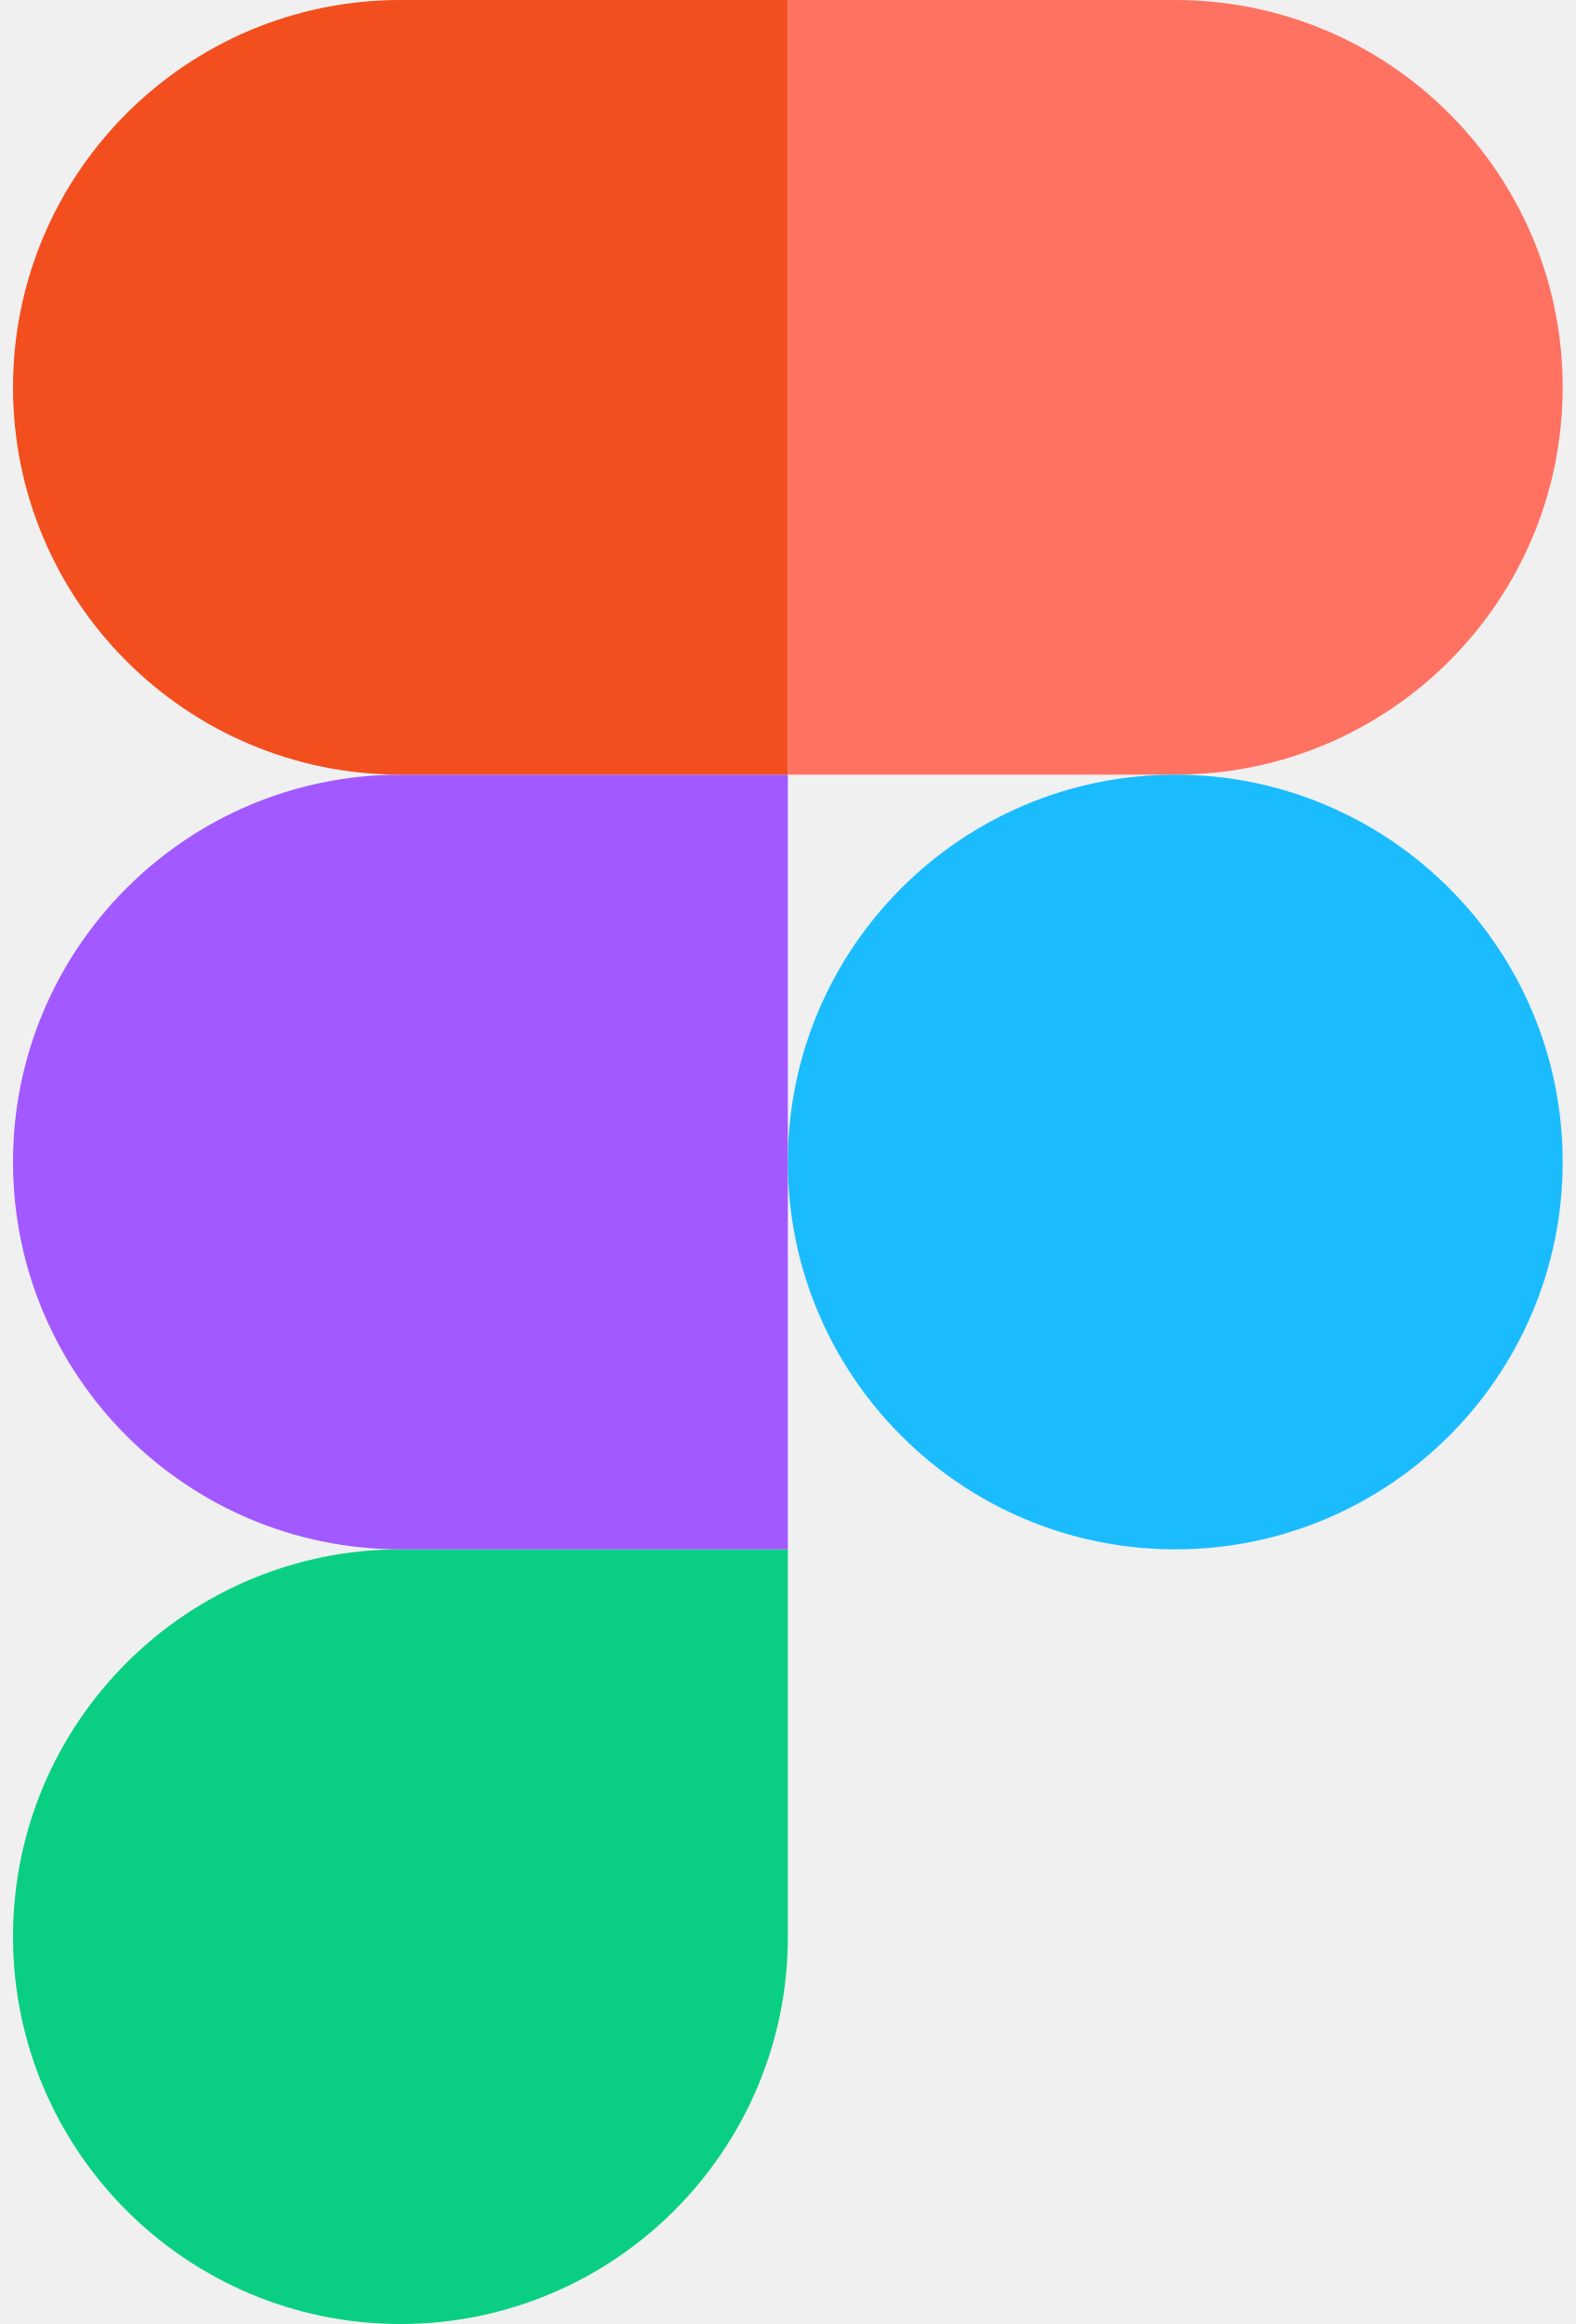
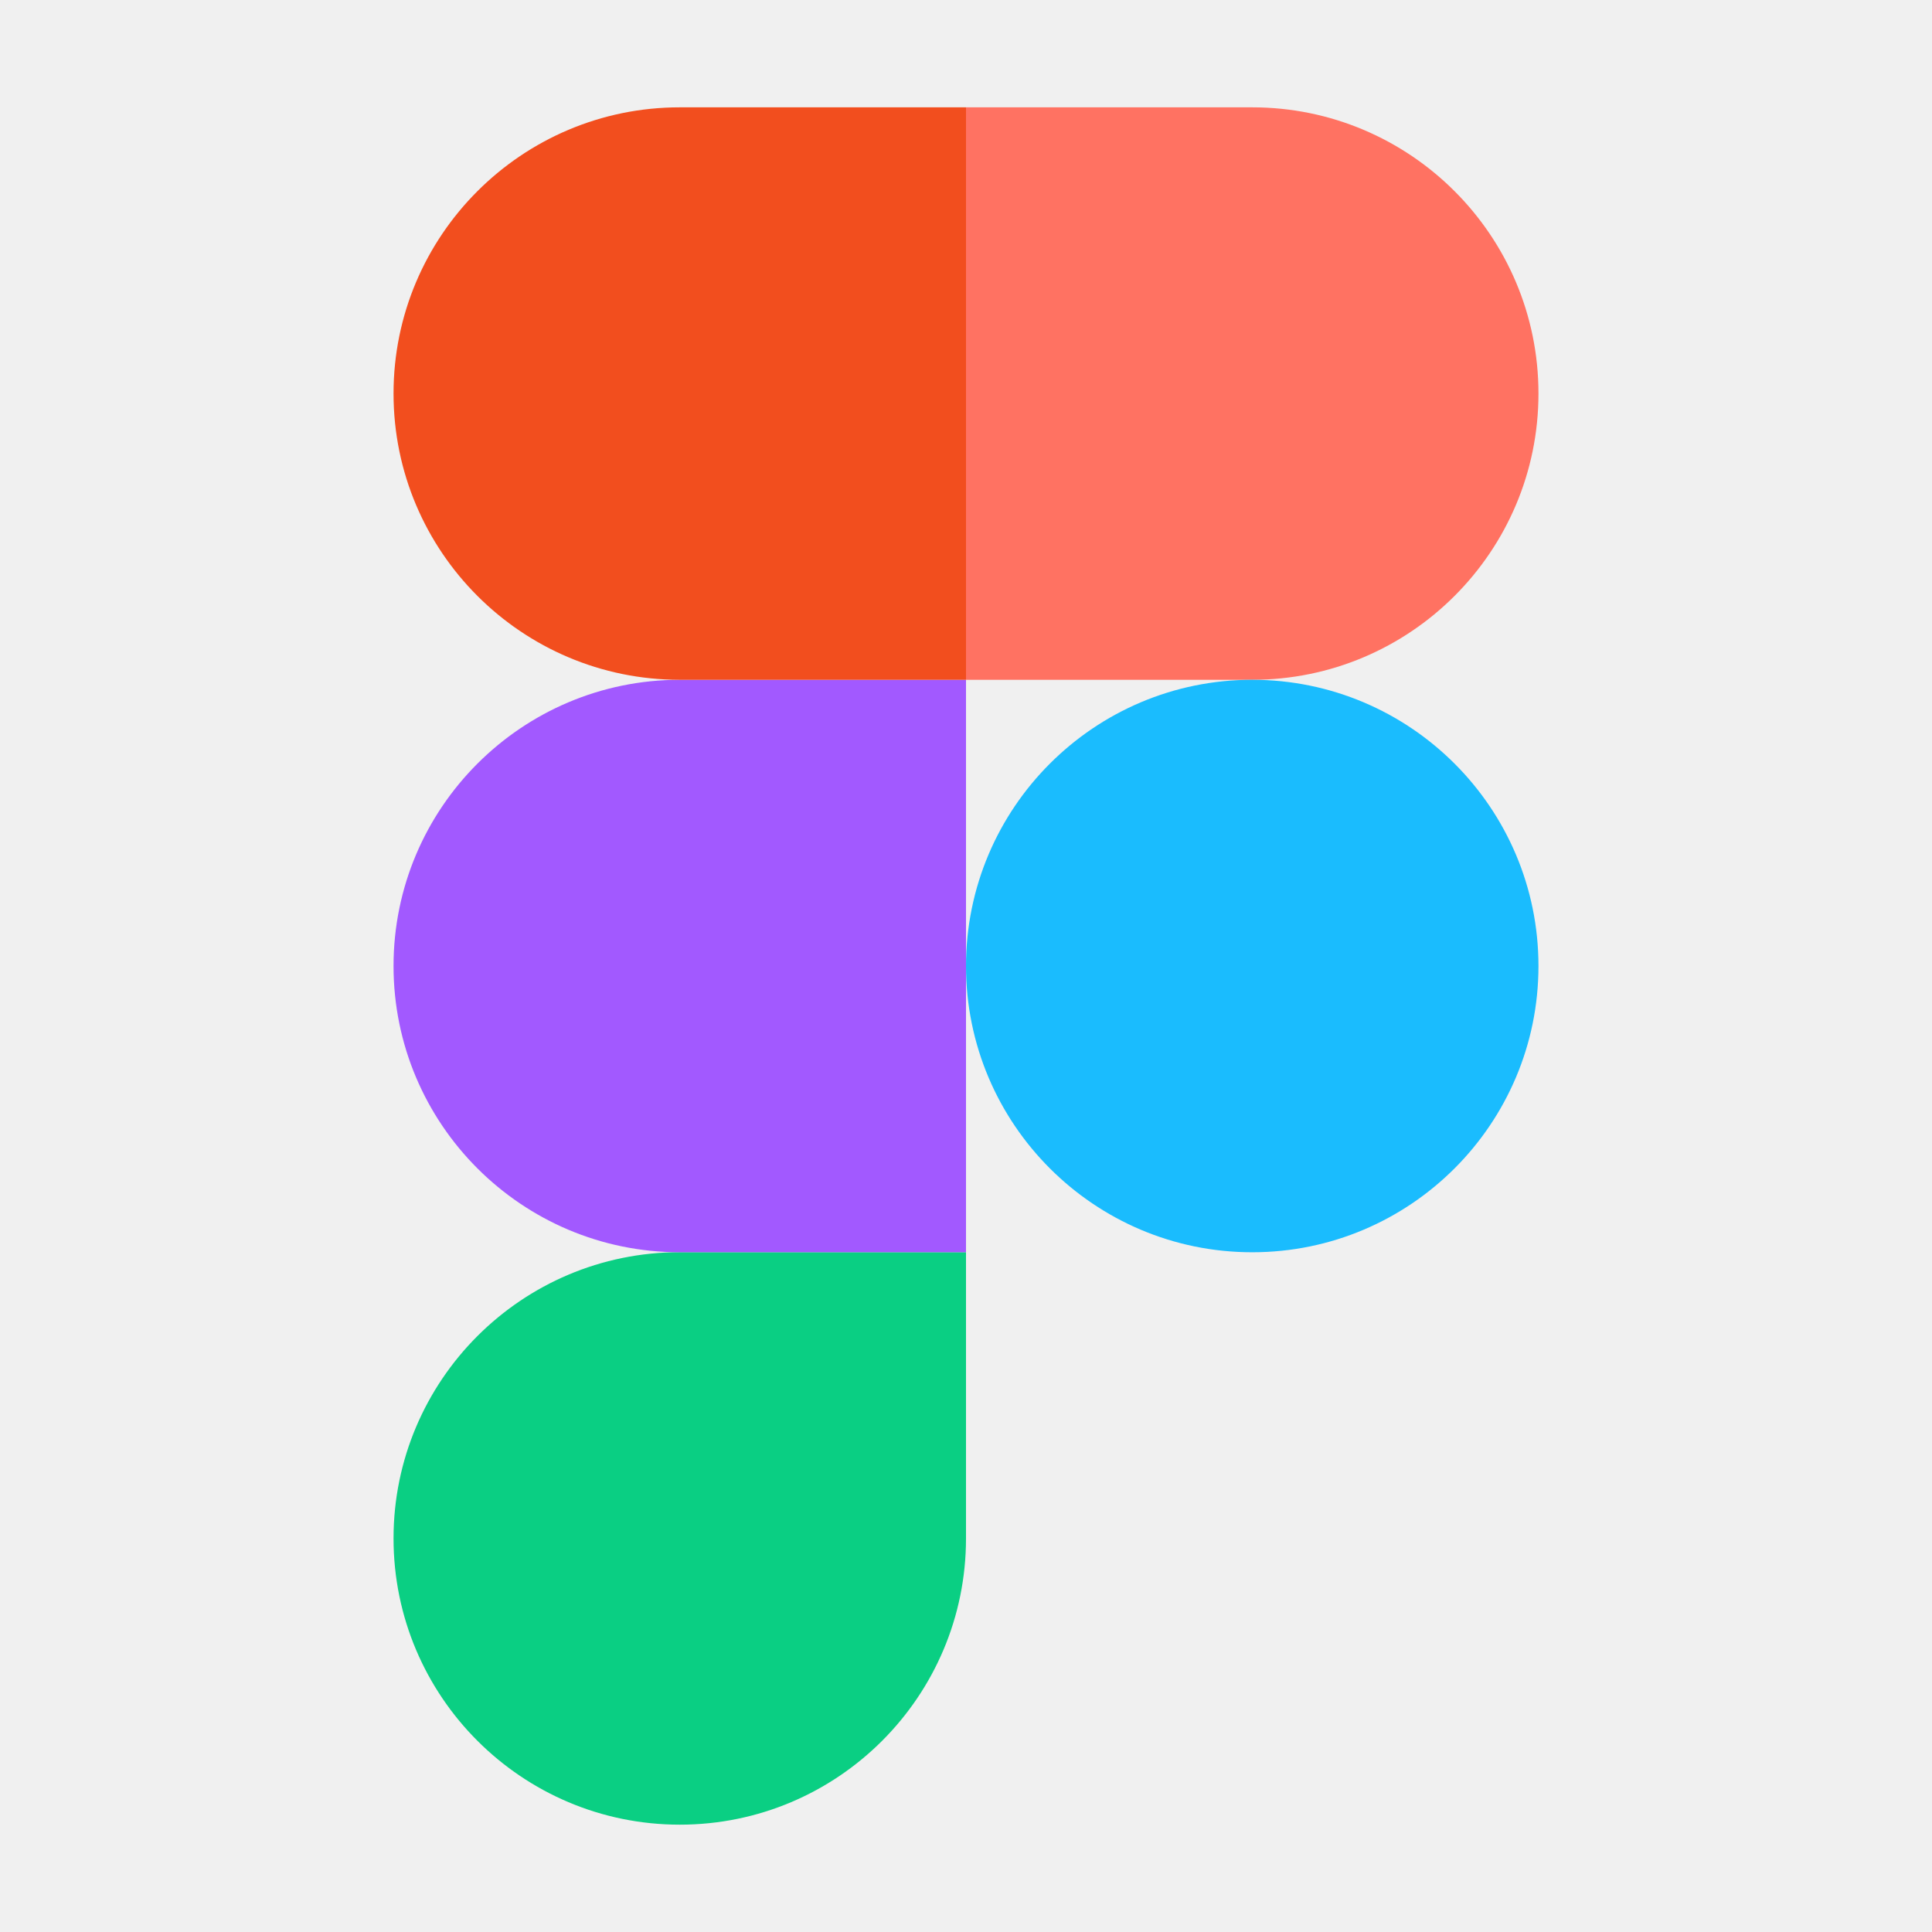
- <svg xmlns="http://www.w3.org/2000/svg" width="23.82" height="35.14" viewBox="0 0 61 90" fill="none">
-   <g clip-path="url(#clip0_57_8)">
-     <path d="M15.5 90C23.78 90 30.5 83.28 30.5 75V60H15.5C7.22 60 0.5 66.72 0.5 75C0.5 83.28 7.22 90 15.5 90Z" fill="#0ACF83" />
-     <path d="M0.5 45C0.5 36.72 7.22 30 15.5 30H30.5V60H15.5C7.22 60 0.5 53.28 0.5 45Z" fill="#A259FF" />
-     <path d="M0.5 15C0.5 6.72 7.22 0 15.5 0H30.5V30H15.5C7.22 30 0.5 23.28 0.5 15Z" fill="#F24E1E" />
-     <path d="M30.5 0H45.5C53.78 0 60.5 6.72 60.5 15C60.5 23.28 53.78 30 45.5 30H30.5V0Z" fill="#FF7262" />
-     <path d="M60.5 45C60.5 53.28 53.78 60 45.5 60C37.22 60 30.5 53.28 30.5 45C30.5 36.72 37.22 30 45.5 30C53.78 30 60.5 36.72 60.5 45Z" fill="#1ABCFE" />
-   </g>
-   <defs>
-     <clipPath id="clip0_57_8">
-       <rect width="60.012" height="90" fill="white" transform="translate(0.493896)" />
-     </clipPath>
-   </defs>
+ <svg xmlns="http://www.w3.org/2000/svg" width="36" height="36" viewBox="0 0 36 36" fill="none">
+   <path d="M12.667 34C15.611 34 18 31.61 18 28.666V23.333H12.667C9.723 23.333 7.333 25.722 7.333 28.666C7.333 31.61 9.723 34 12.667 34Z" fill="#0ACF83" style="fill:#0ACF83;fill:color(display-p3 0.039 0.812 0.514);fill-opacity:1;" />
+   <path d="M7.333 18C7.333 15.056 9.723 12.667 12.667 12.667H18V23.334H12.667C9.723 23.334 7.333 20.944 7.333 18Z" fill="#A259FF" style="fill:#A259FF;fill:color(display-p3 0.635 0.349 1);fill-opacity:1;" />
+   <path d="M7.333 7.333C7.333 4.389 9.723 2 12.667 2H18V12.667H12.667C9.723 12.667 7.333 10.277 7.333 7.333Z" fill="#F24E1E" style="fill:#F24E1E;fill:color(display-p3 0.949 0.306 0.118);fill-opacity:1;" />
+   <path d="M18 2H23.333C26.277 2 28.667 4.389 28.667 7.333C28.667 10.277 26.277 12.667 23.333 12.667H18V2Z" fill="#FF7262" style="fill:#FF7262;fill:color(display-p3 1 0.447 0.384);fill-opacity:1;" />
+   <path d="M28.667 18C28.667 20.944 26.277 23.334 23.333 23.334C20.389 23.334 18 20.944 18 18C18 15.056 20.389 12.667 23.333 12.667C26.277 12.667 28.667 15.056 28.667 18Z" fill="#1ABCFE" style="fill:#1ABCFE;fill:color(display-p3 0.102 0.737 0.996);fill-opacity:1;" />
</svg>
